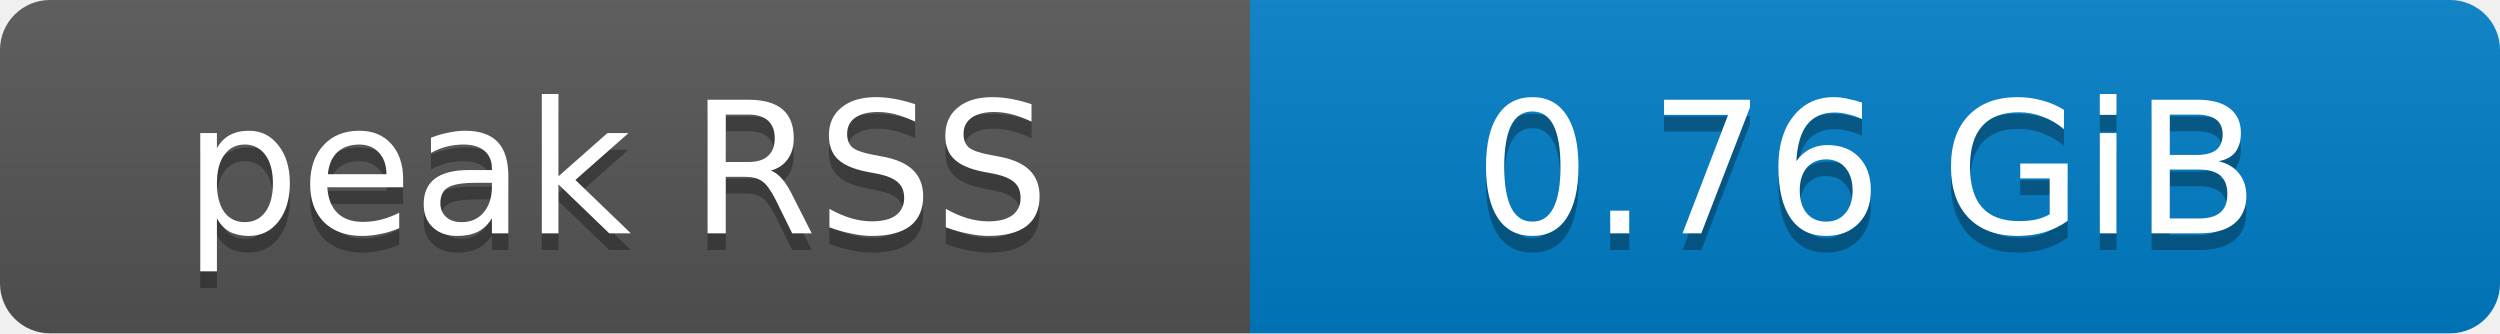
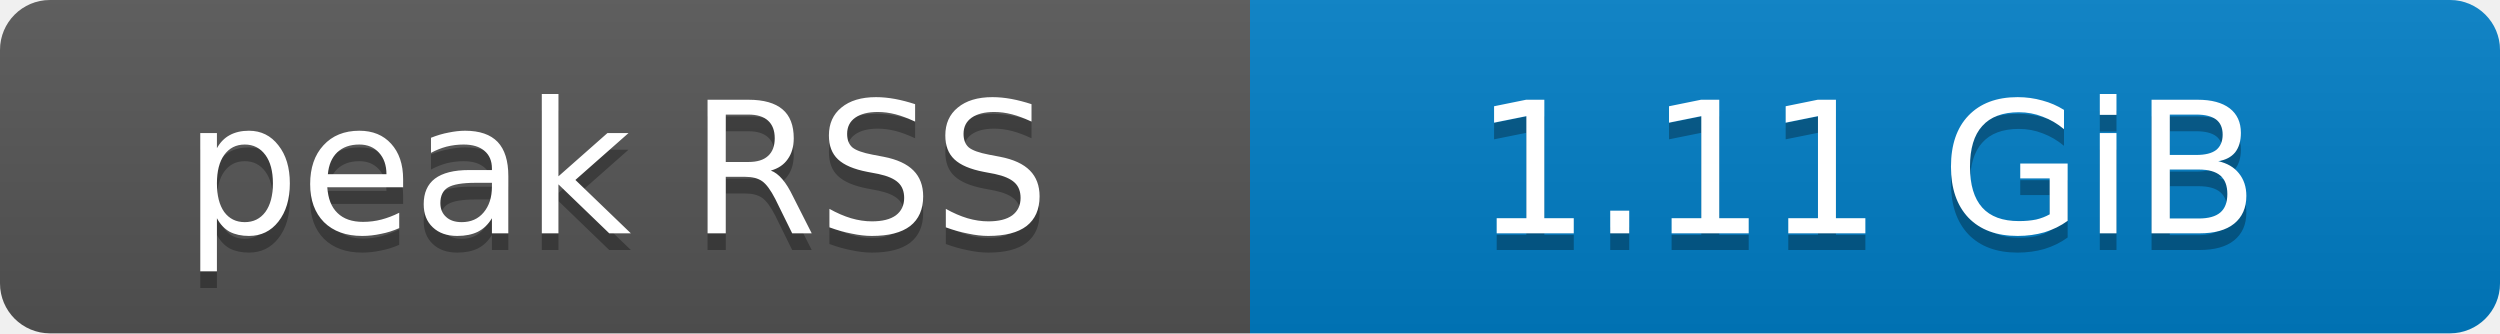
- <svg xmlns="http://www.w3.org/2000/svg" width="150" height="20" role="img" aria-label="peak RSS: 0.76 GiB">
+ <svg xmlns="http://www.w3.org/2000/svg" width="150" height="20" role="img" aria-label="peak RSS: 1.11 GiB">
  <defs>
    <clipPath id="round">
      <rect width="150" height="20" rx="3" fill="#fff" />
    </clipPath>
    <linearGradient id="shade" x2="0" y2="100%">
      <stop offset="0" stop-color="#bbb" stop-opacity=".1" />
      <stop offset="1" stop-opacity=".1" />
    </linearGradient>
  </defs>
  <g clip-path="url(#round)">
    <rect width="75" height="20" fill="#555" />
    <rect x="75" width="75" height="20" fill="#007ec6" />
    <rect width="150" height="20" fill="url(#shade)" />
  </g>
  <g fill="#fff" text-anchor="middle" font-family="Verdana,Geneva,DejaVu Sans,sans-serif" font-size="11">
    <text x="37" y="15" fill="#010101" fill-opacity=".3">peak RSS</text>
    <text x="37" y="14">peak RSS</text>
-     <text x="112" y="15" fill="#010101" fill-opacity=".3">0.76 GiB</text>
-     <text x="112" y="14">0.76 GiB</text>
+     <text x="112" y="15" fill="#010101" fill-opacity=".3">1.11 GiB</text>
+     <text x="112" y="14">1.11 GiB</text>
  </g>
</svg>
